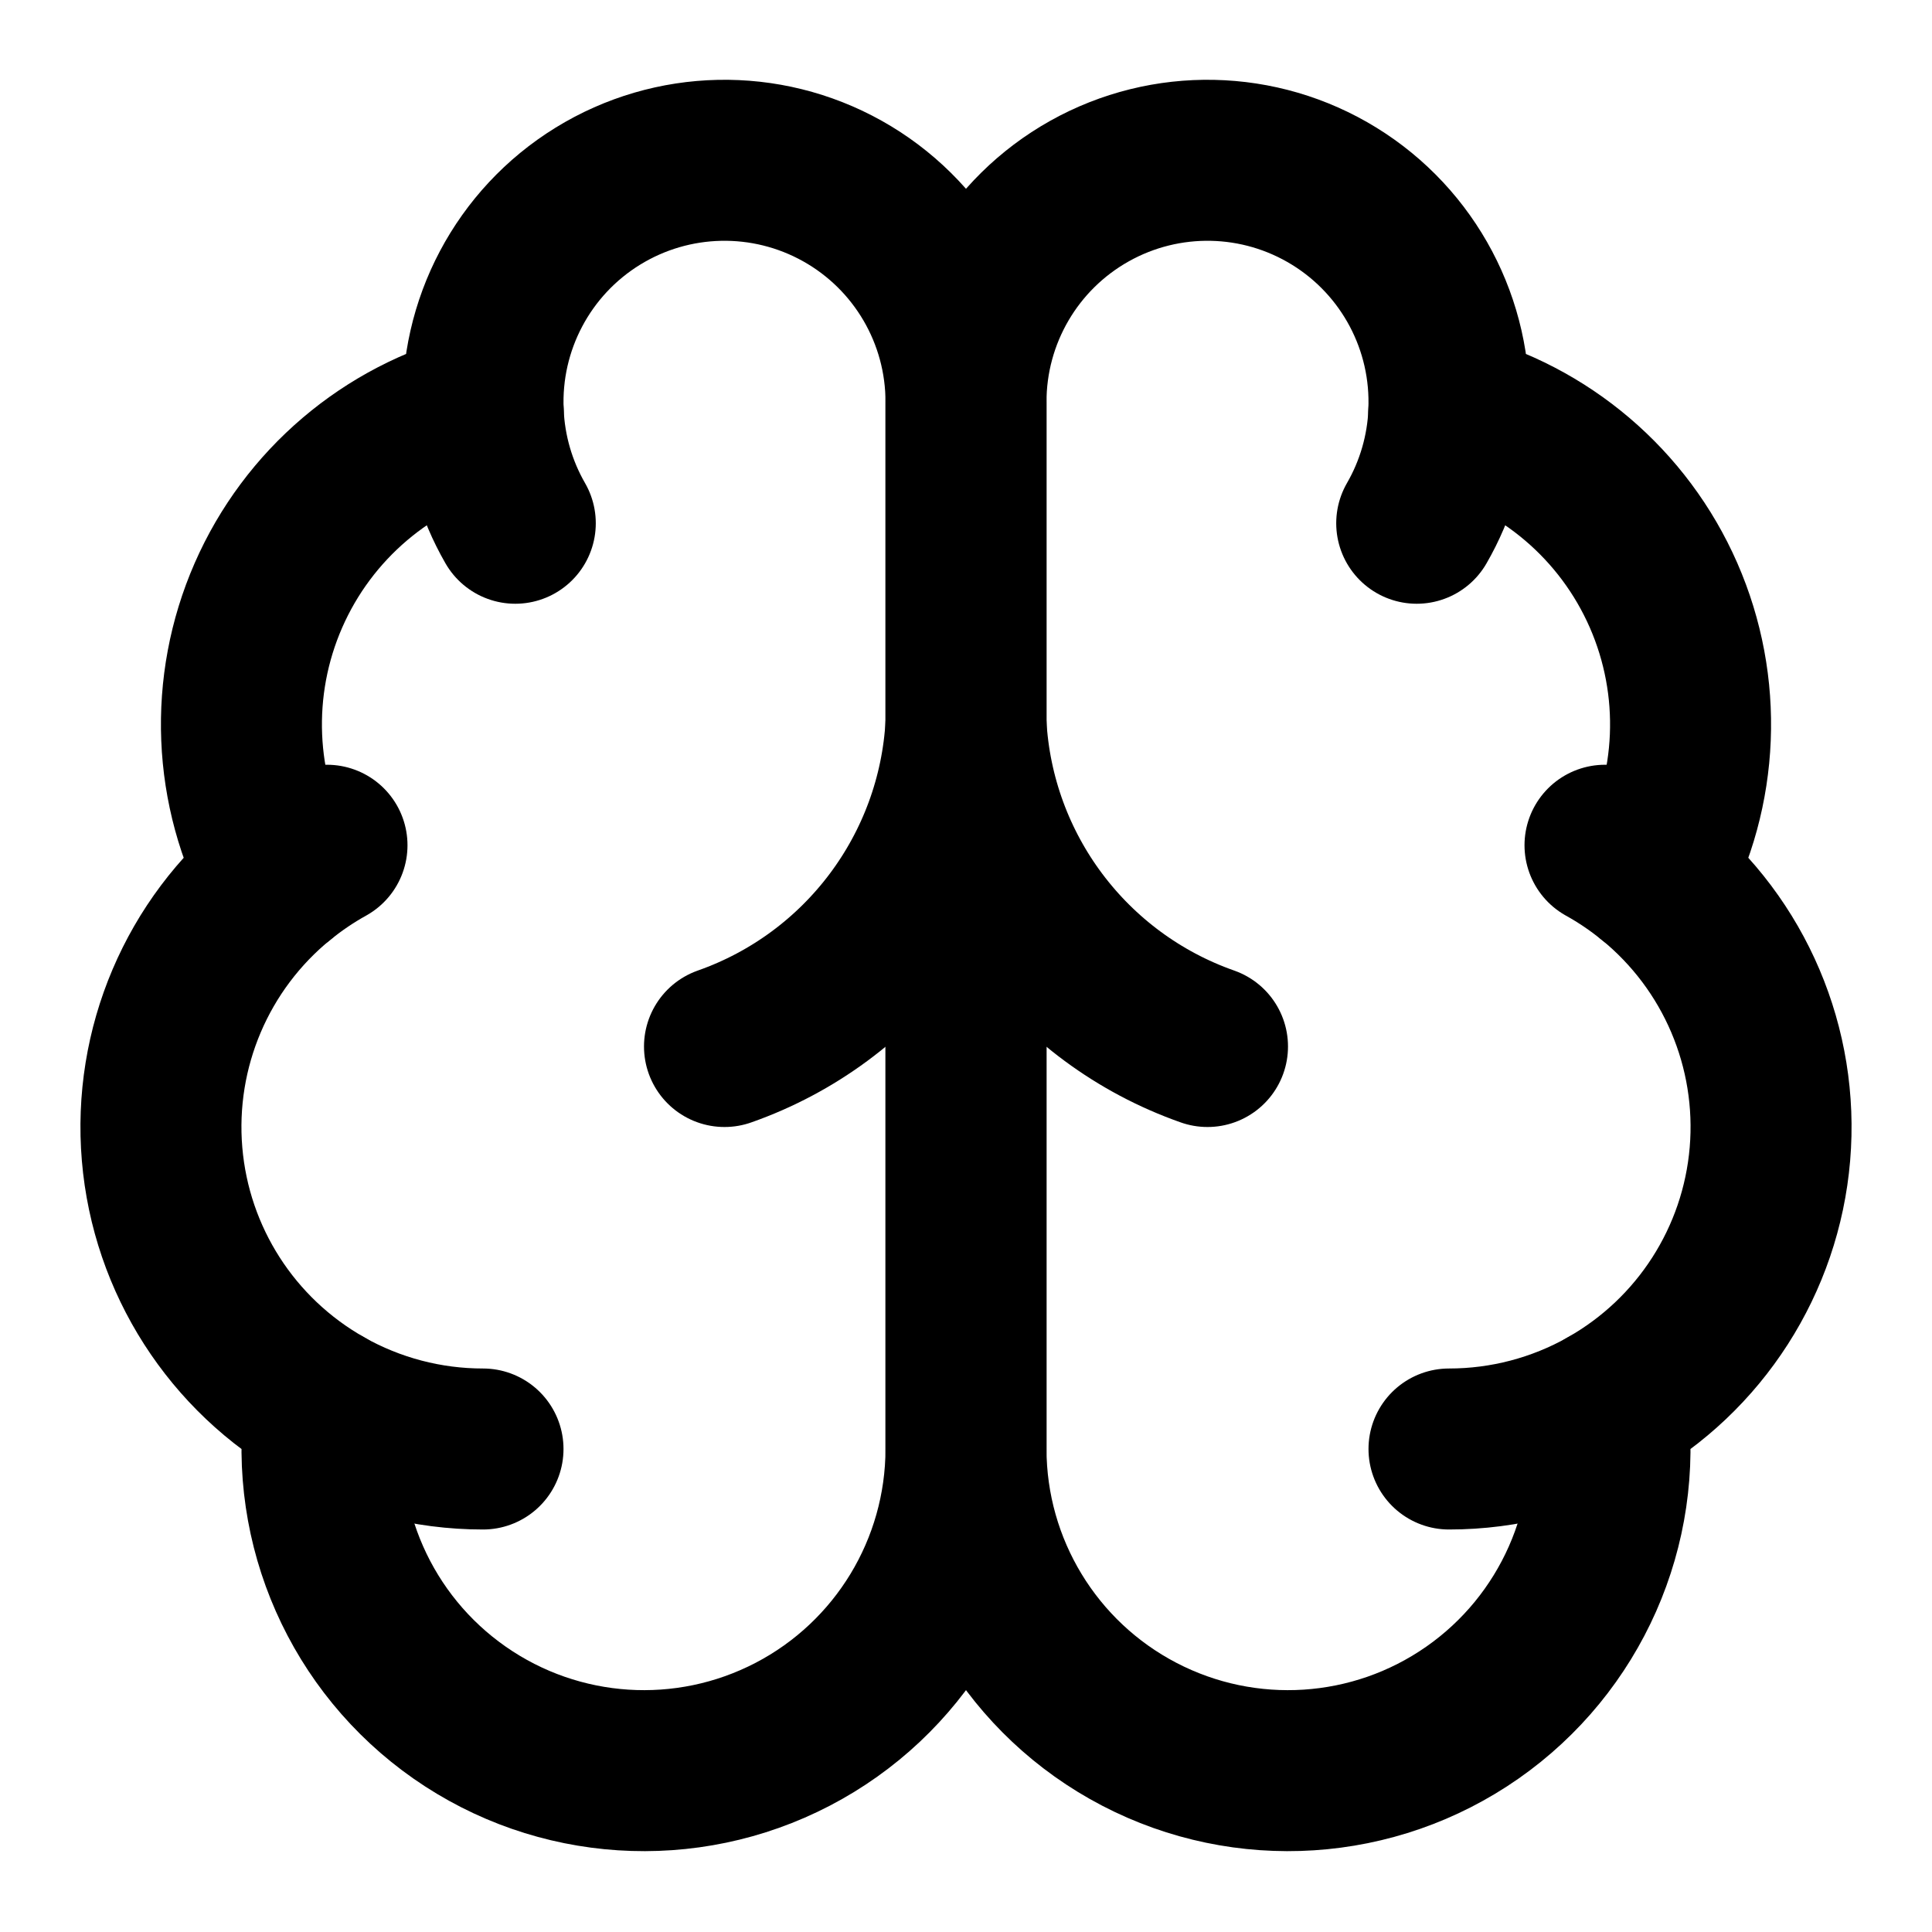
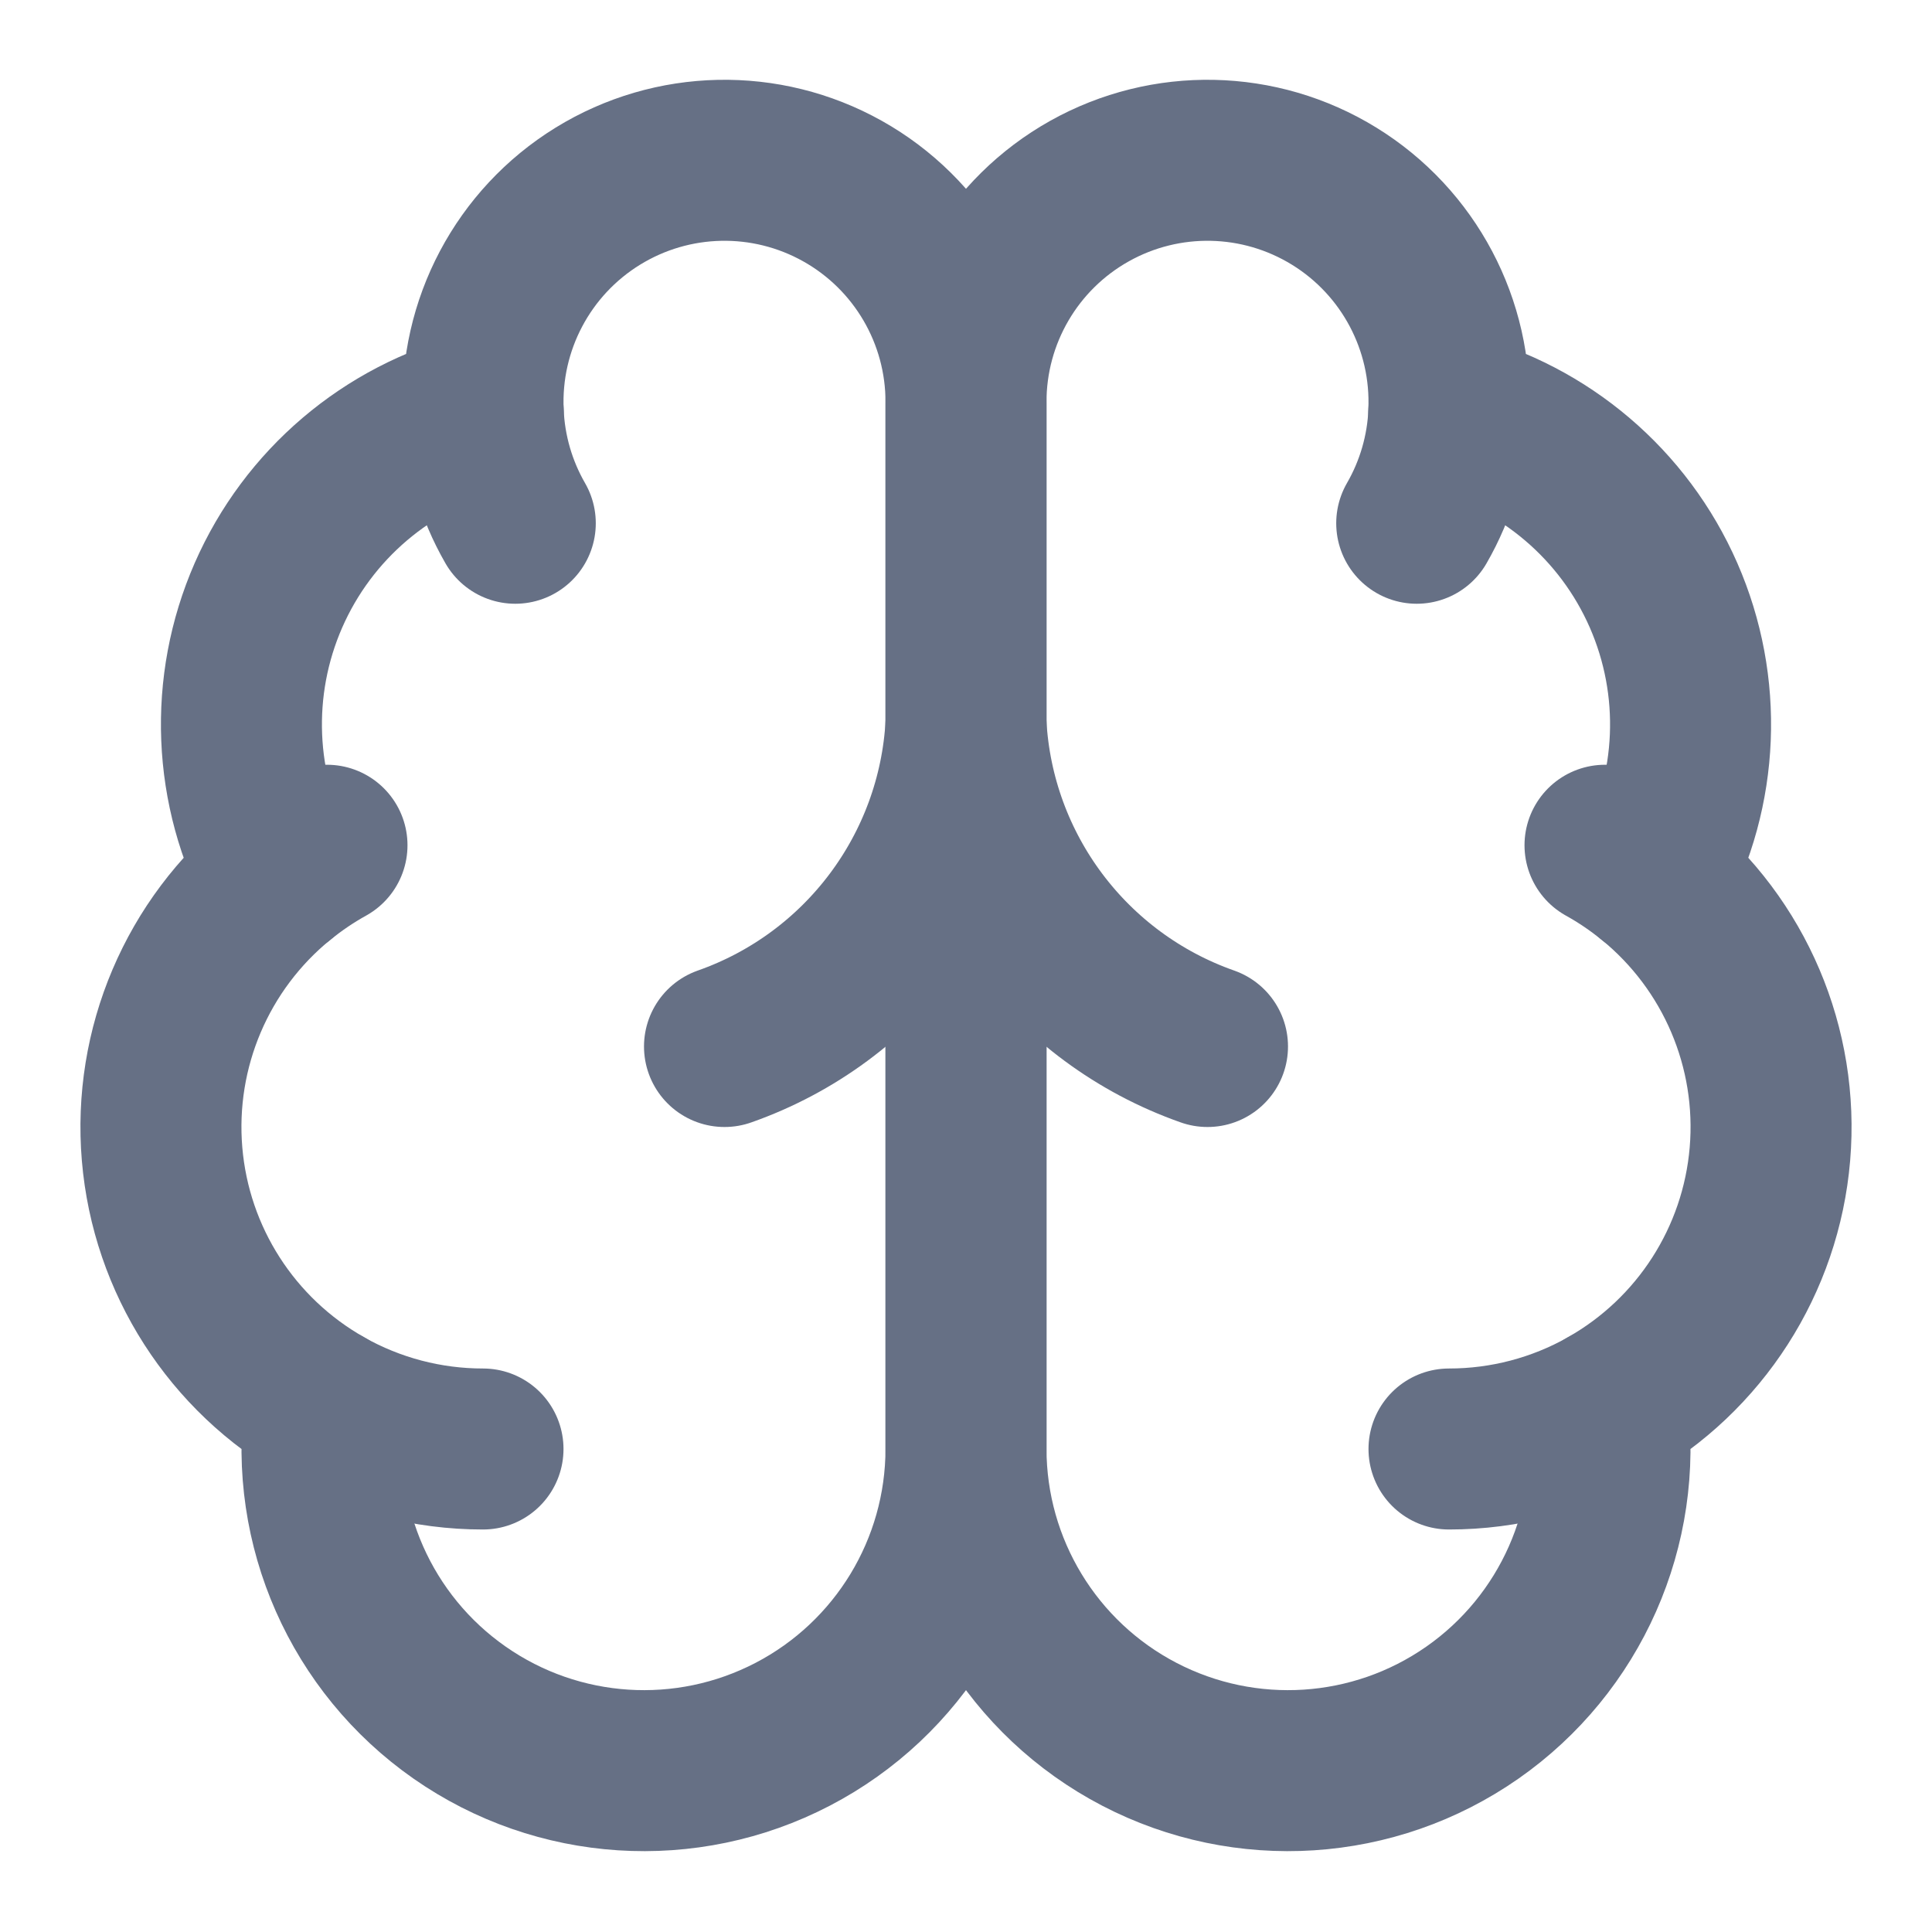
- <svg xmlns="http://www.w3.org/2000/svg" width="24" height="24" viewBox="0 0 24 24" fill="none" stroke="currentColor" stroke-width="2" stroke-linecap="round" stroke-linejoin="round">
+ <svg xmlns="http://www.w3.org/2000/svg" width="24" height="24" viewBox="0 0 24 24" fill="none" stroke="#667085" stroke-width="2" stroke-linecap="round" stroke-linejoin="round">
  <path d="M12 5a3 3 0 1 0-5.997.125 4 4 0 0 0-2.526 5.77 4 4 0 0 0 .556 6.588A4 4 0 1 0 12 18Z" />
  <path d="M12 5a3 3 0 1 1 5.997.125 4 4 0 0 1 2.526 5.77 4 4 0 0 1-.556 6.588A4 4 0 1 1 12 18Z" />
  <path d="M15 13a4.5 4.5 0 0 1-3-4 4.5 4.5 0 0 1-3 4" />
  <path d="M17.599 6.5a3 3 0 0 0 .399-1.375" />
  <path d="M6.003 5.125A3 3 0 0 0 6.401 6.5" />
  <path d="M3.477 10.896a4 4 0 0 1 .585-.396" />
  <path d="M19.938 10.5a4 4 0 0 1 .585.396" />
  <path d="M6 18a4 4 0 0 1-1.967-.516" />
  <path d="M19.967 17.484A4 4 0 0 1 18 18" />
</svg>
